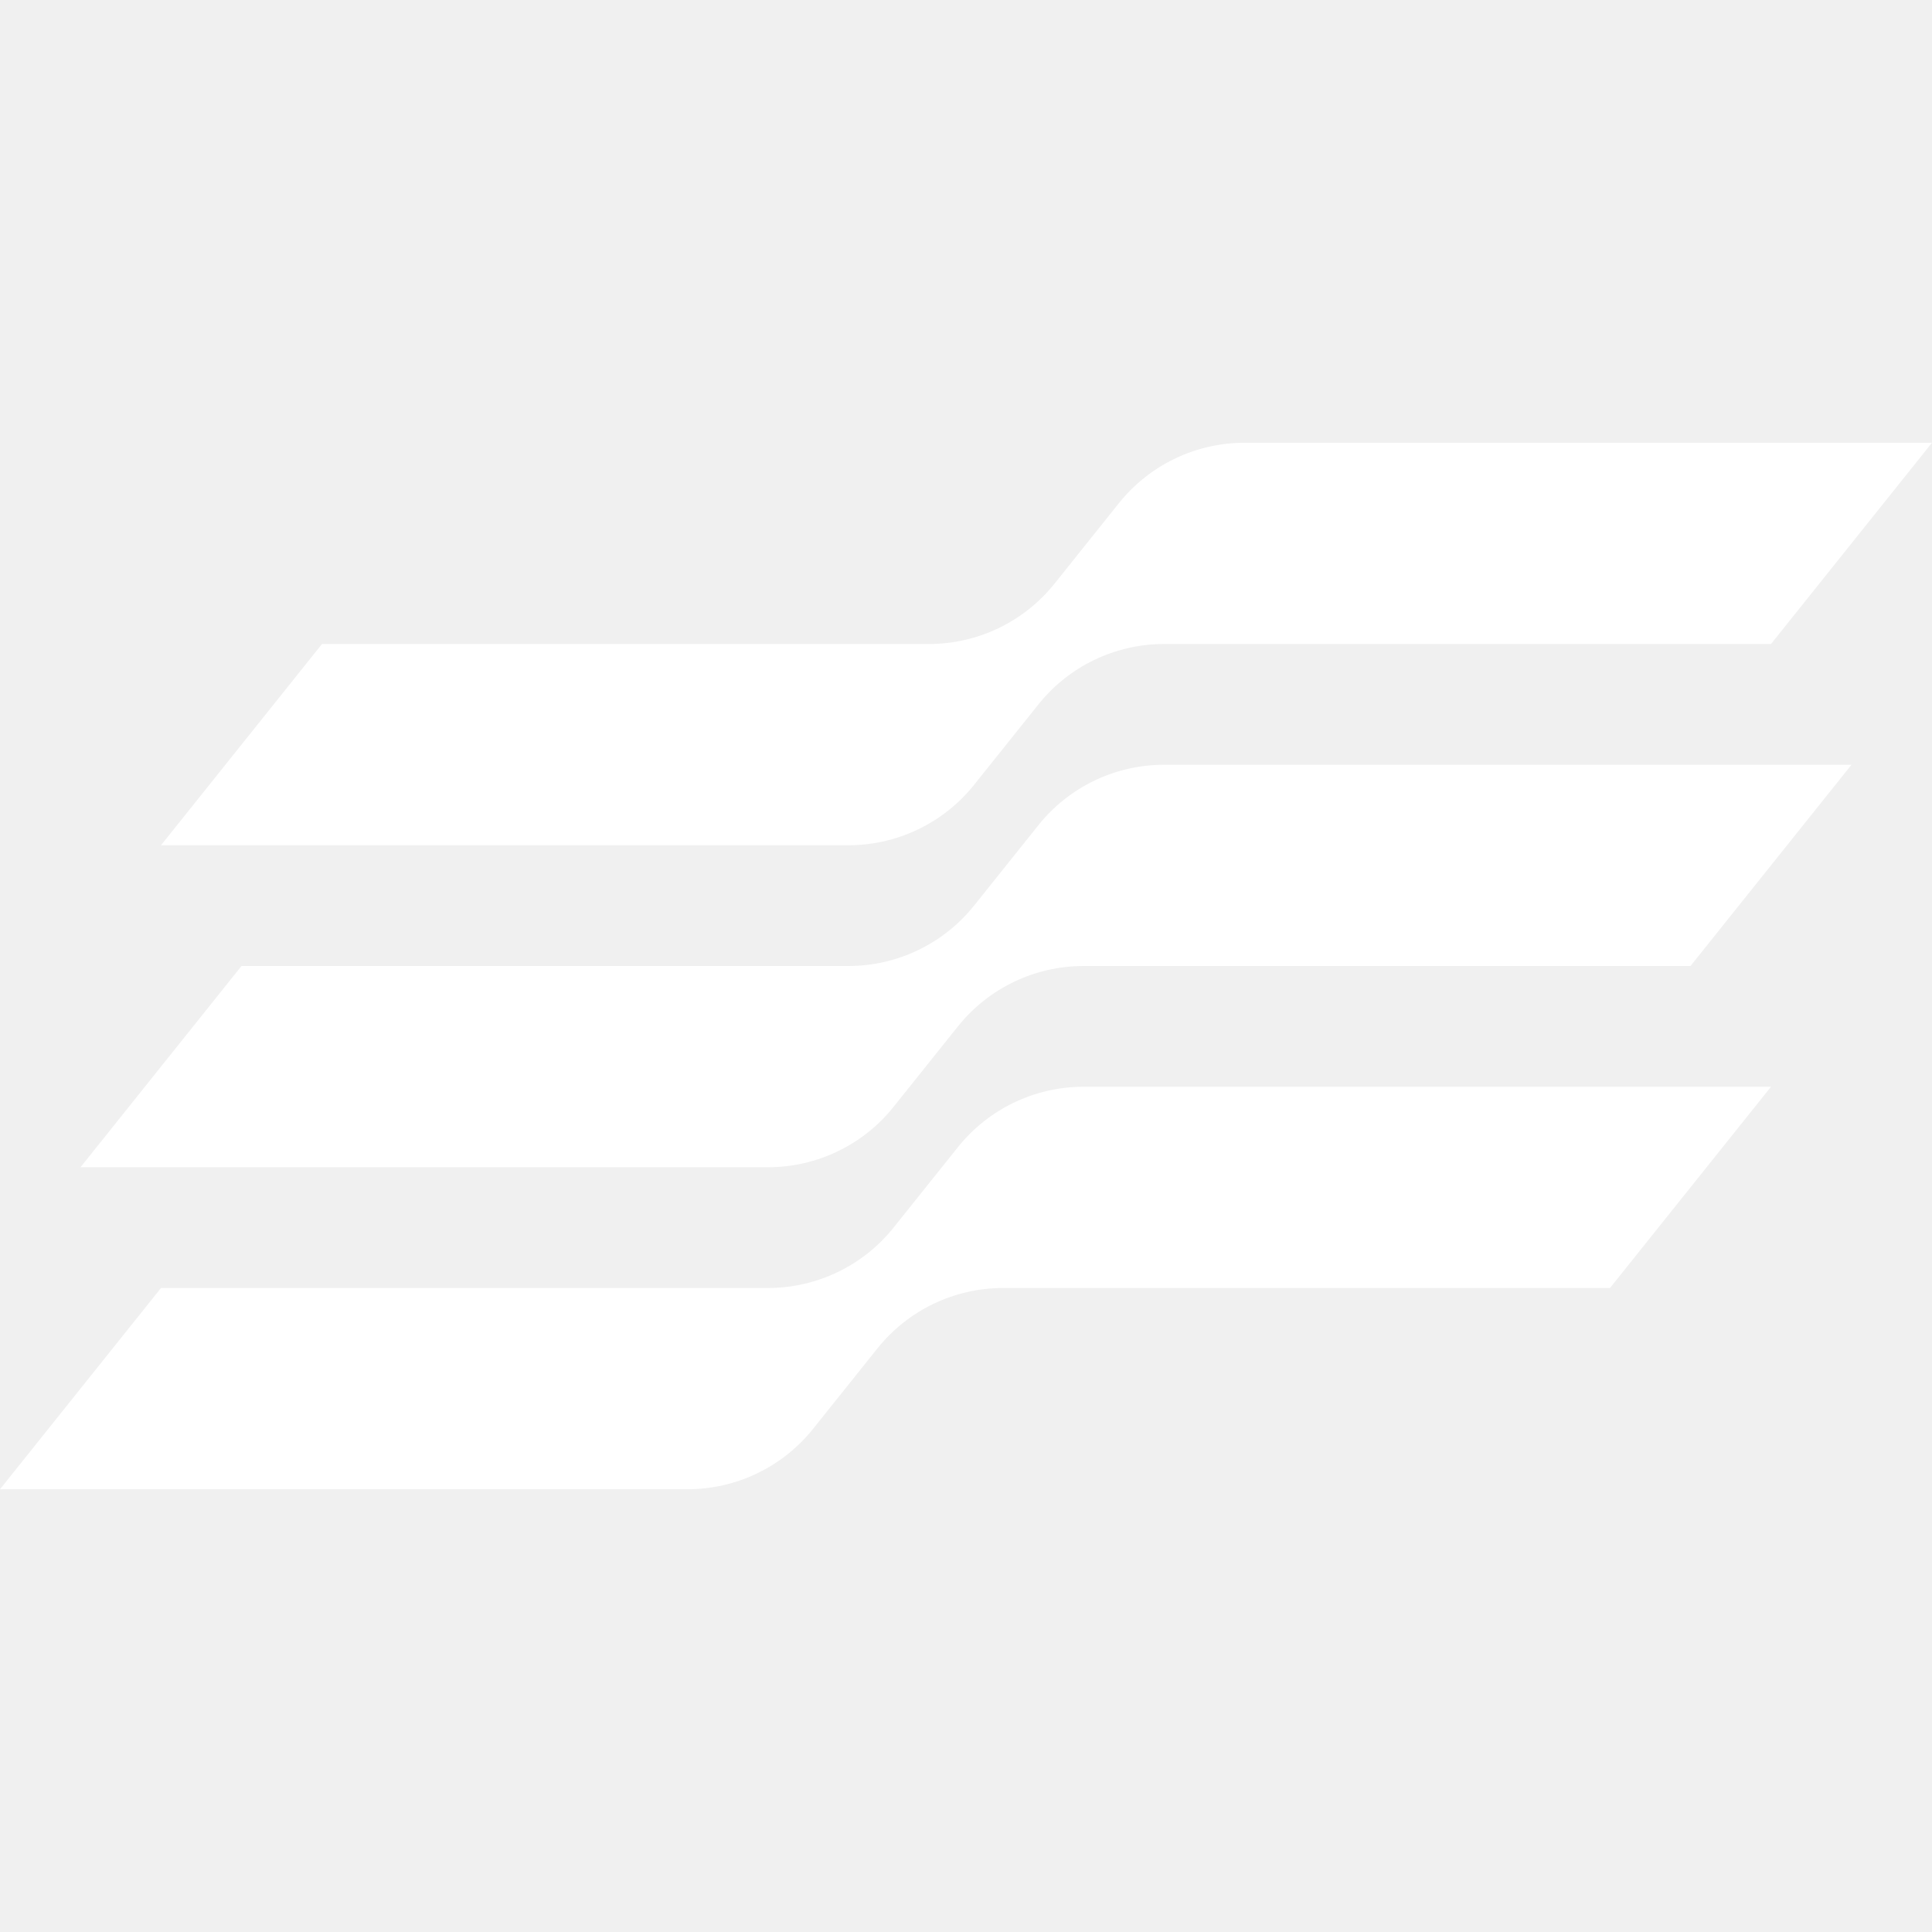
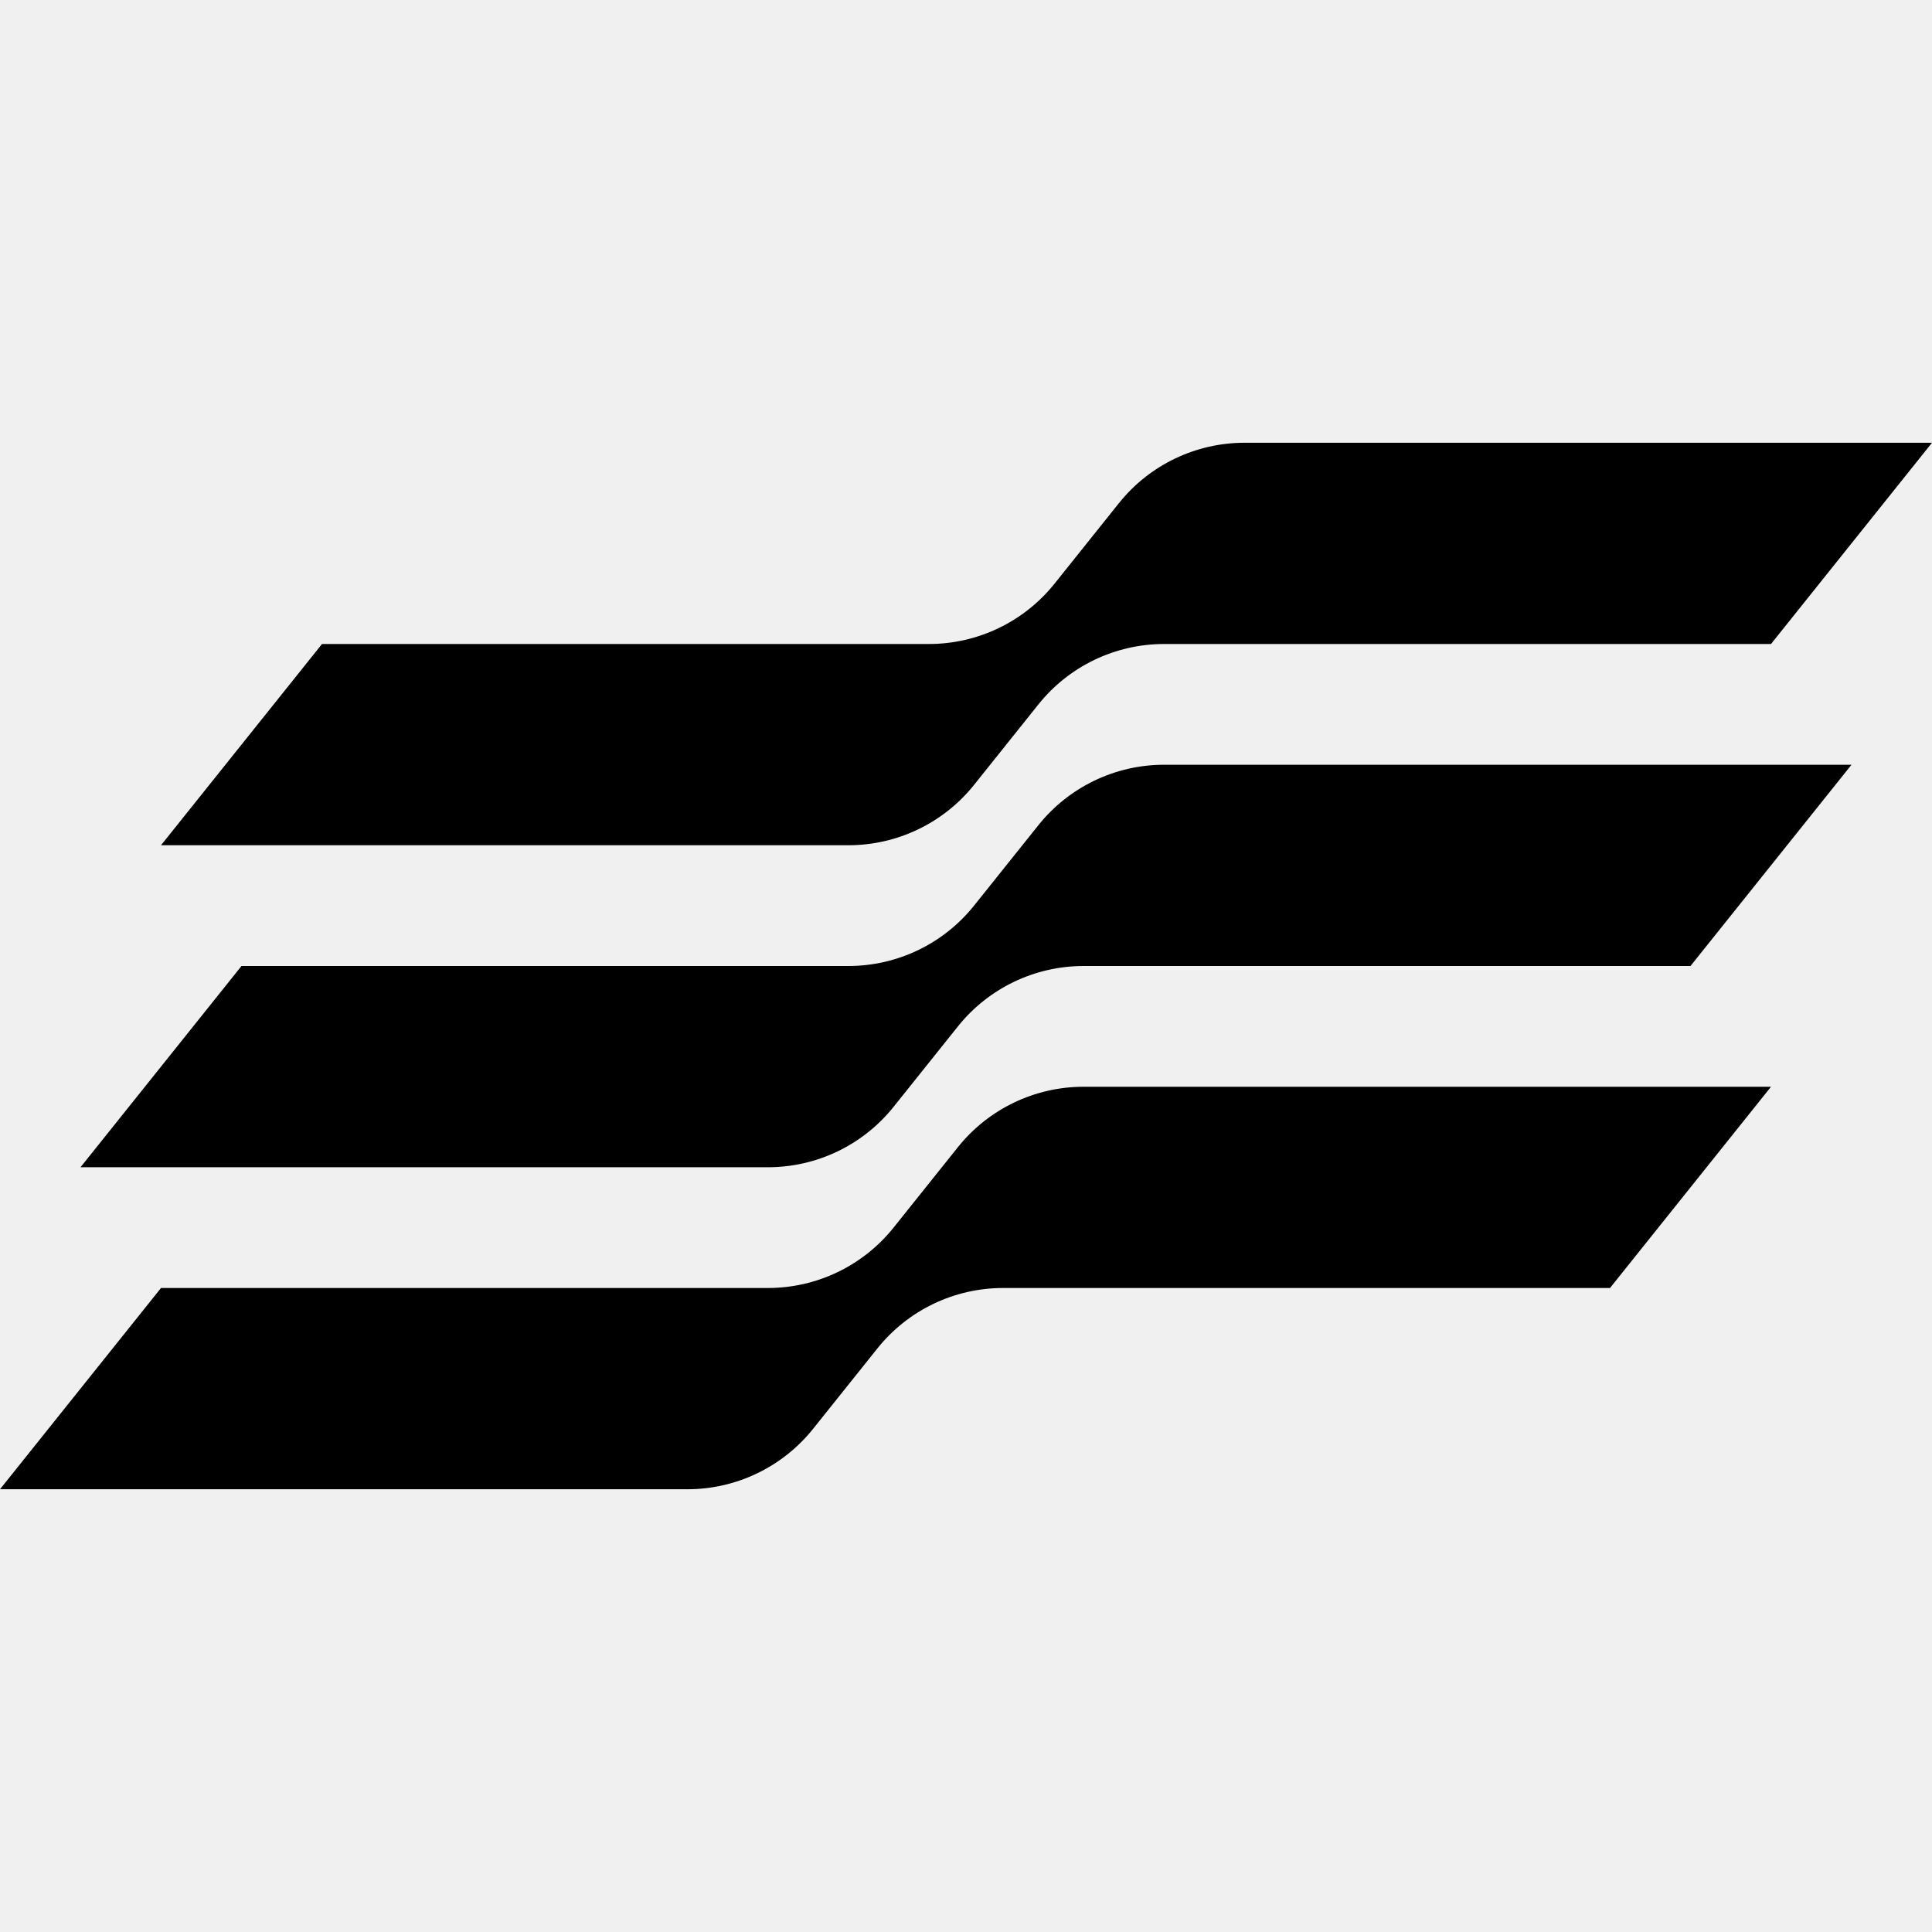
<svg xmlns="http://www.w3.org/2000/svg" fill="none" height="30" viewBox="0 0 48 48" width="30">
-   <g fill="#fff">
+   <g fill="#000">
    <path d="m48 11h-17.078c-1.215 0-2.364.552-3.123 1.501l-1.598 1.998c-.759.949-1.908 1.501-3.123 1.501h-15.078l-4 5h17.078c1.215 0 2.364-.552 3.123-1.501l1.598-1.998c.759-.949 1.908-1.501 3.123-1.501h15.078z" />
    <path d="m46 19h-17.078c-1.215 0-2.364.552-3.123 1.501l-1.598 1.998c-.759.949-1.908 1.501-3.123 1.501h-15.078l-4 5h17.078c1.215 0 2.364-.552 3.123-1.501l1.598-1.998c.759-.949 1.908-1.501 3.123-1.501h15.078z" />
    <path d="m44 27h-17.078c-1.215 0-2.364.552-3.123 1.501l-1.598 1.998c-.759.949-1.908 1.501-3.123 1.501h-15.078l-4 5h17.078c1.215 0 2.364-.552 3.123-1.501l1.598-1.998c.759-.949 1.908-1.501 3.123-1.501h15.078z" />
  </g>
</svg>
